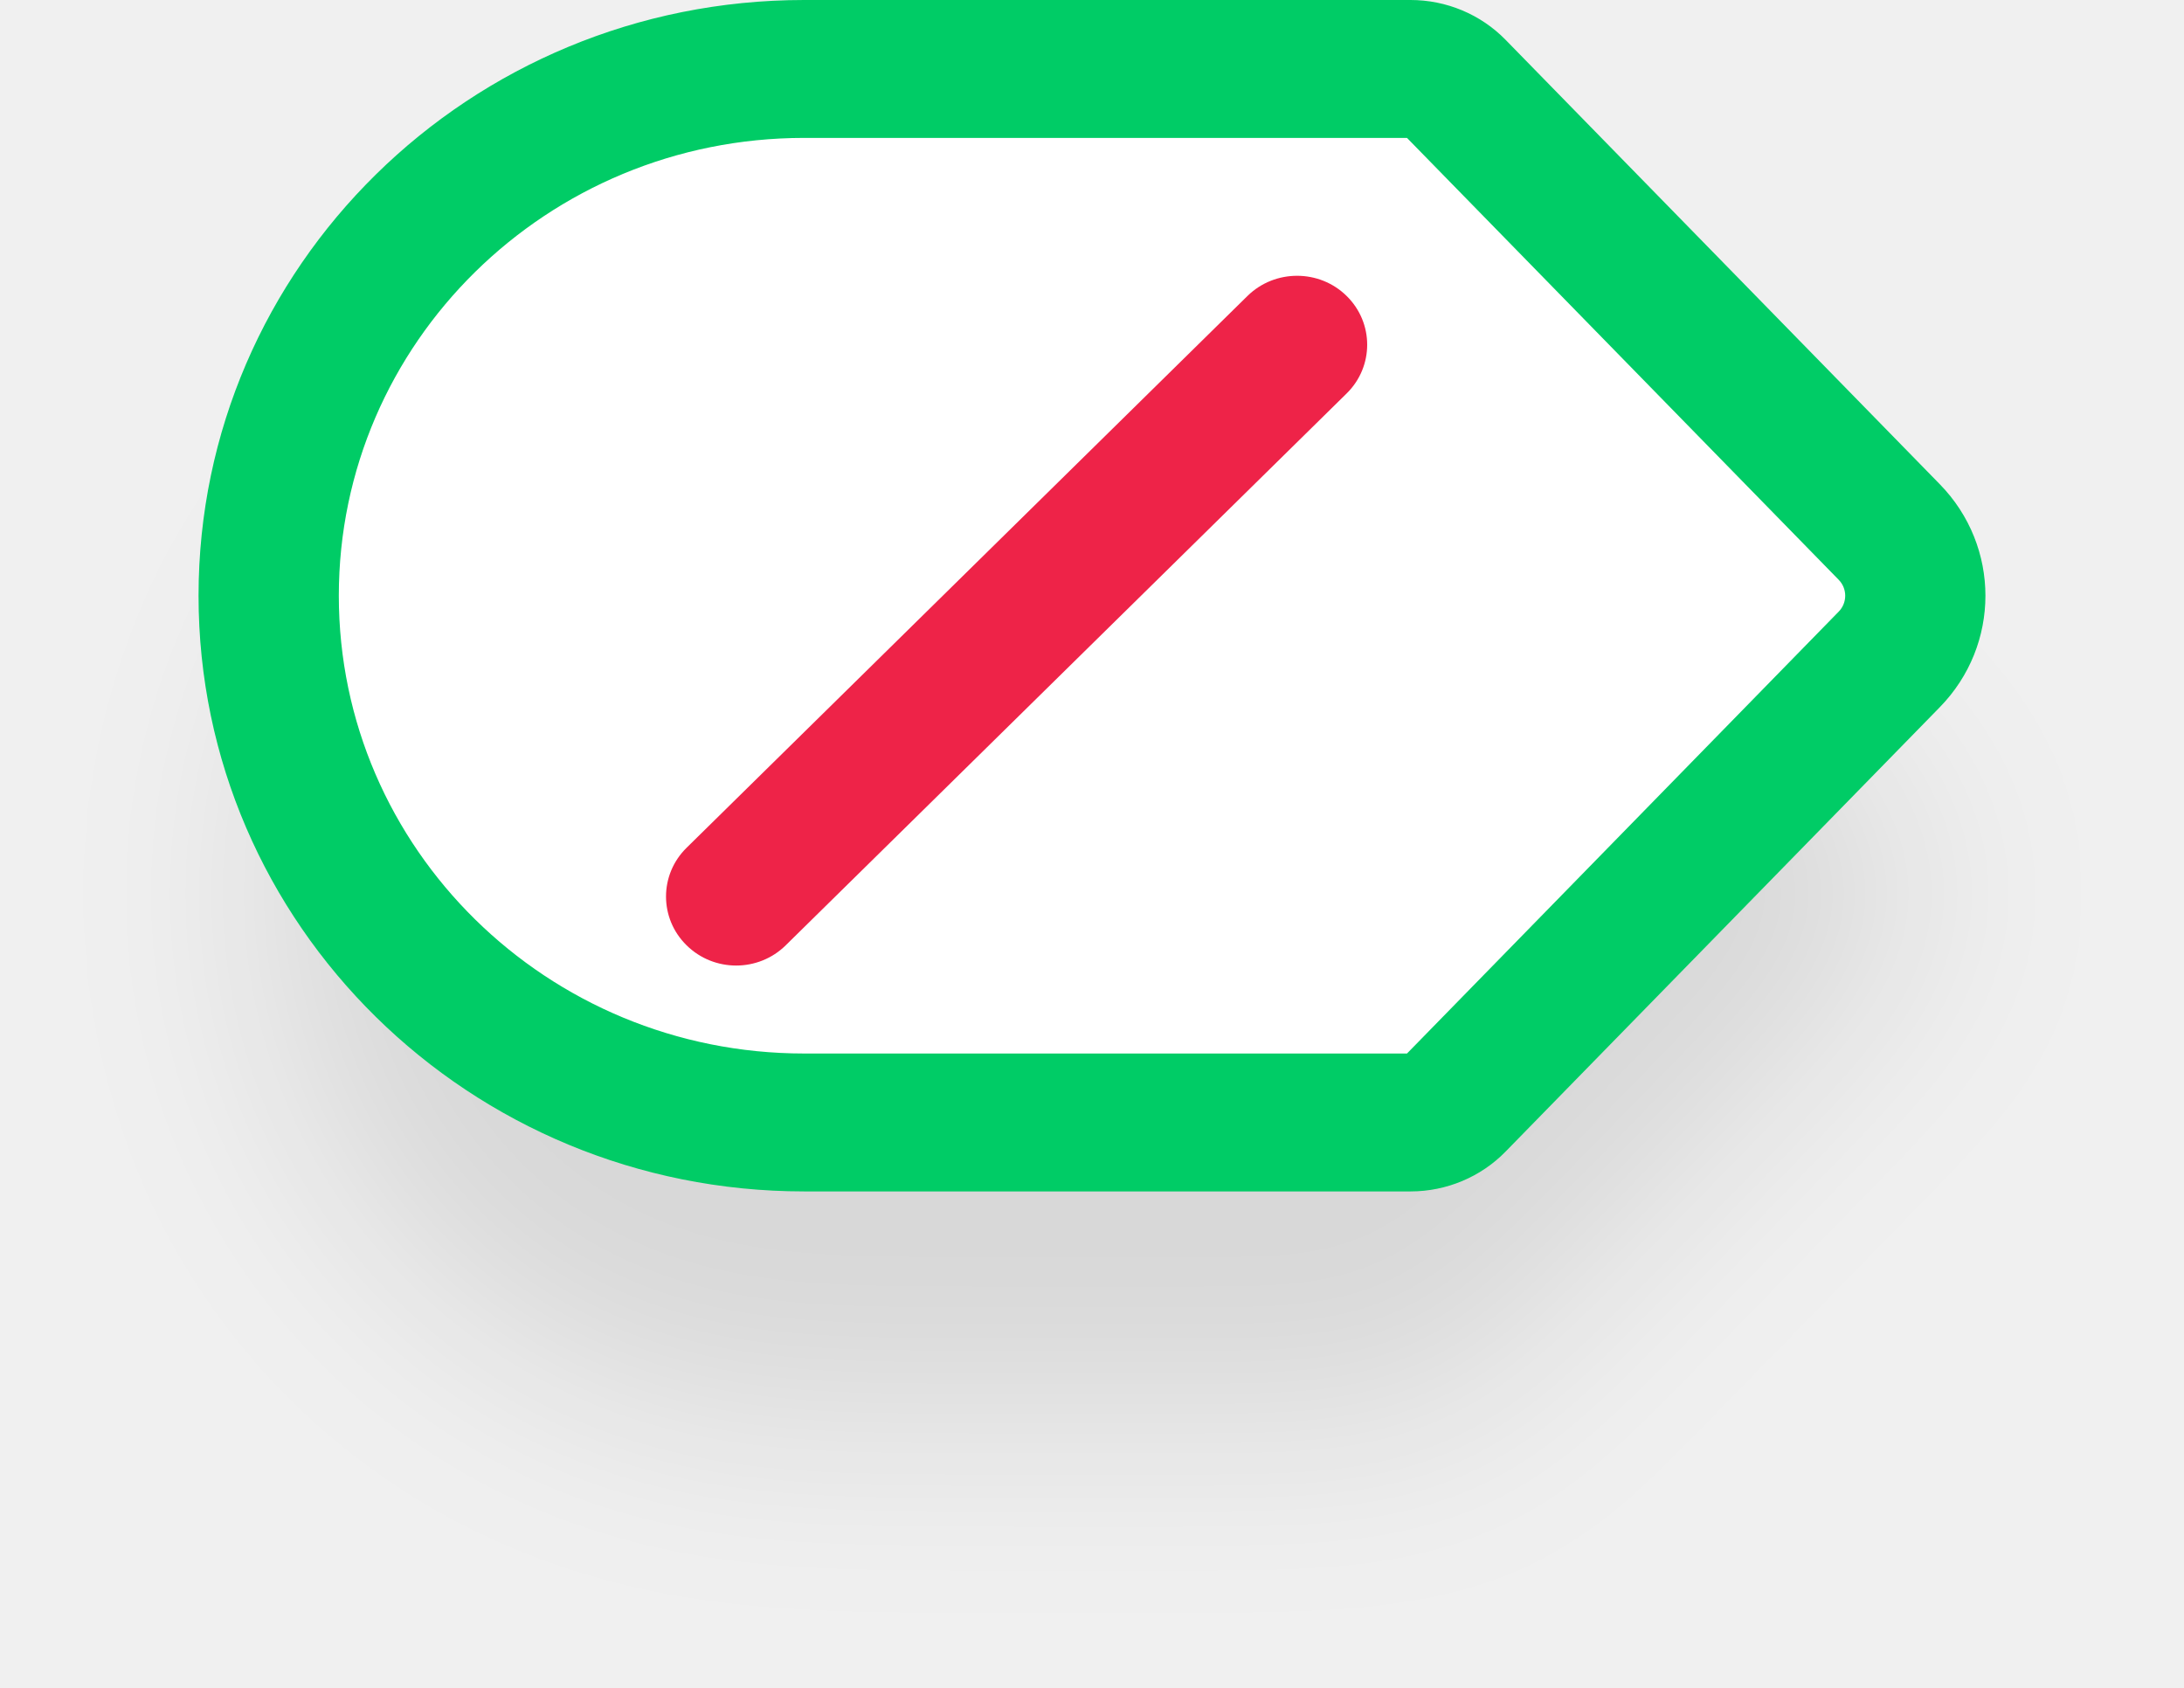
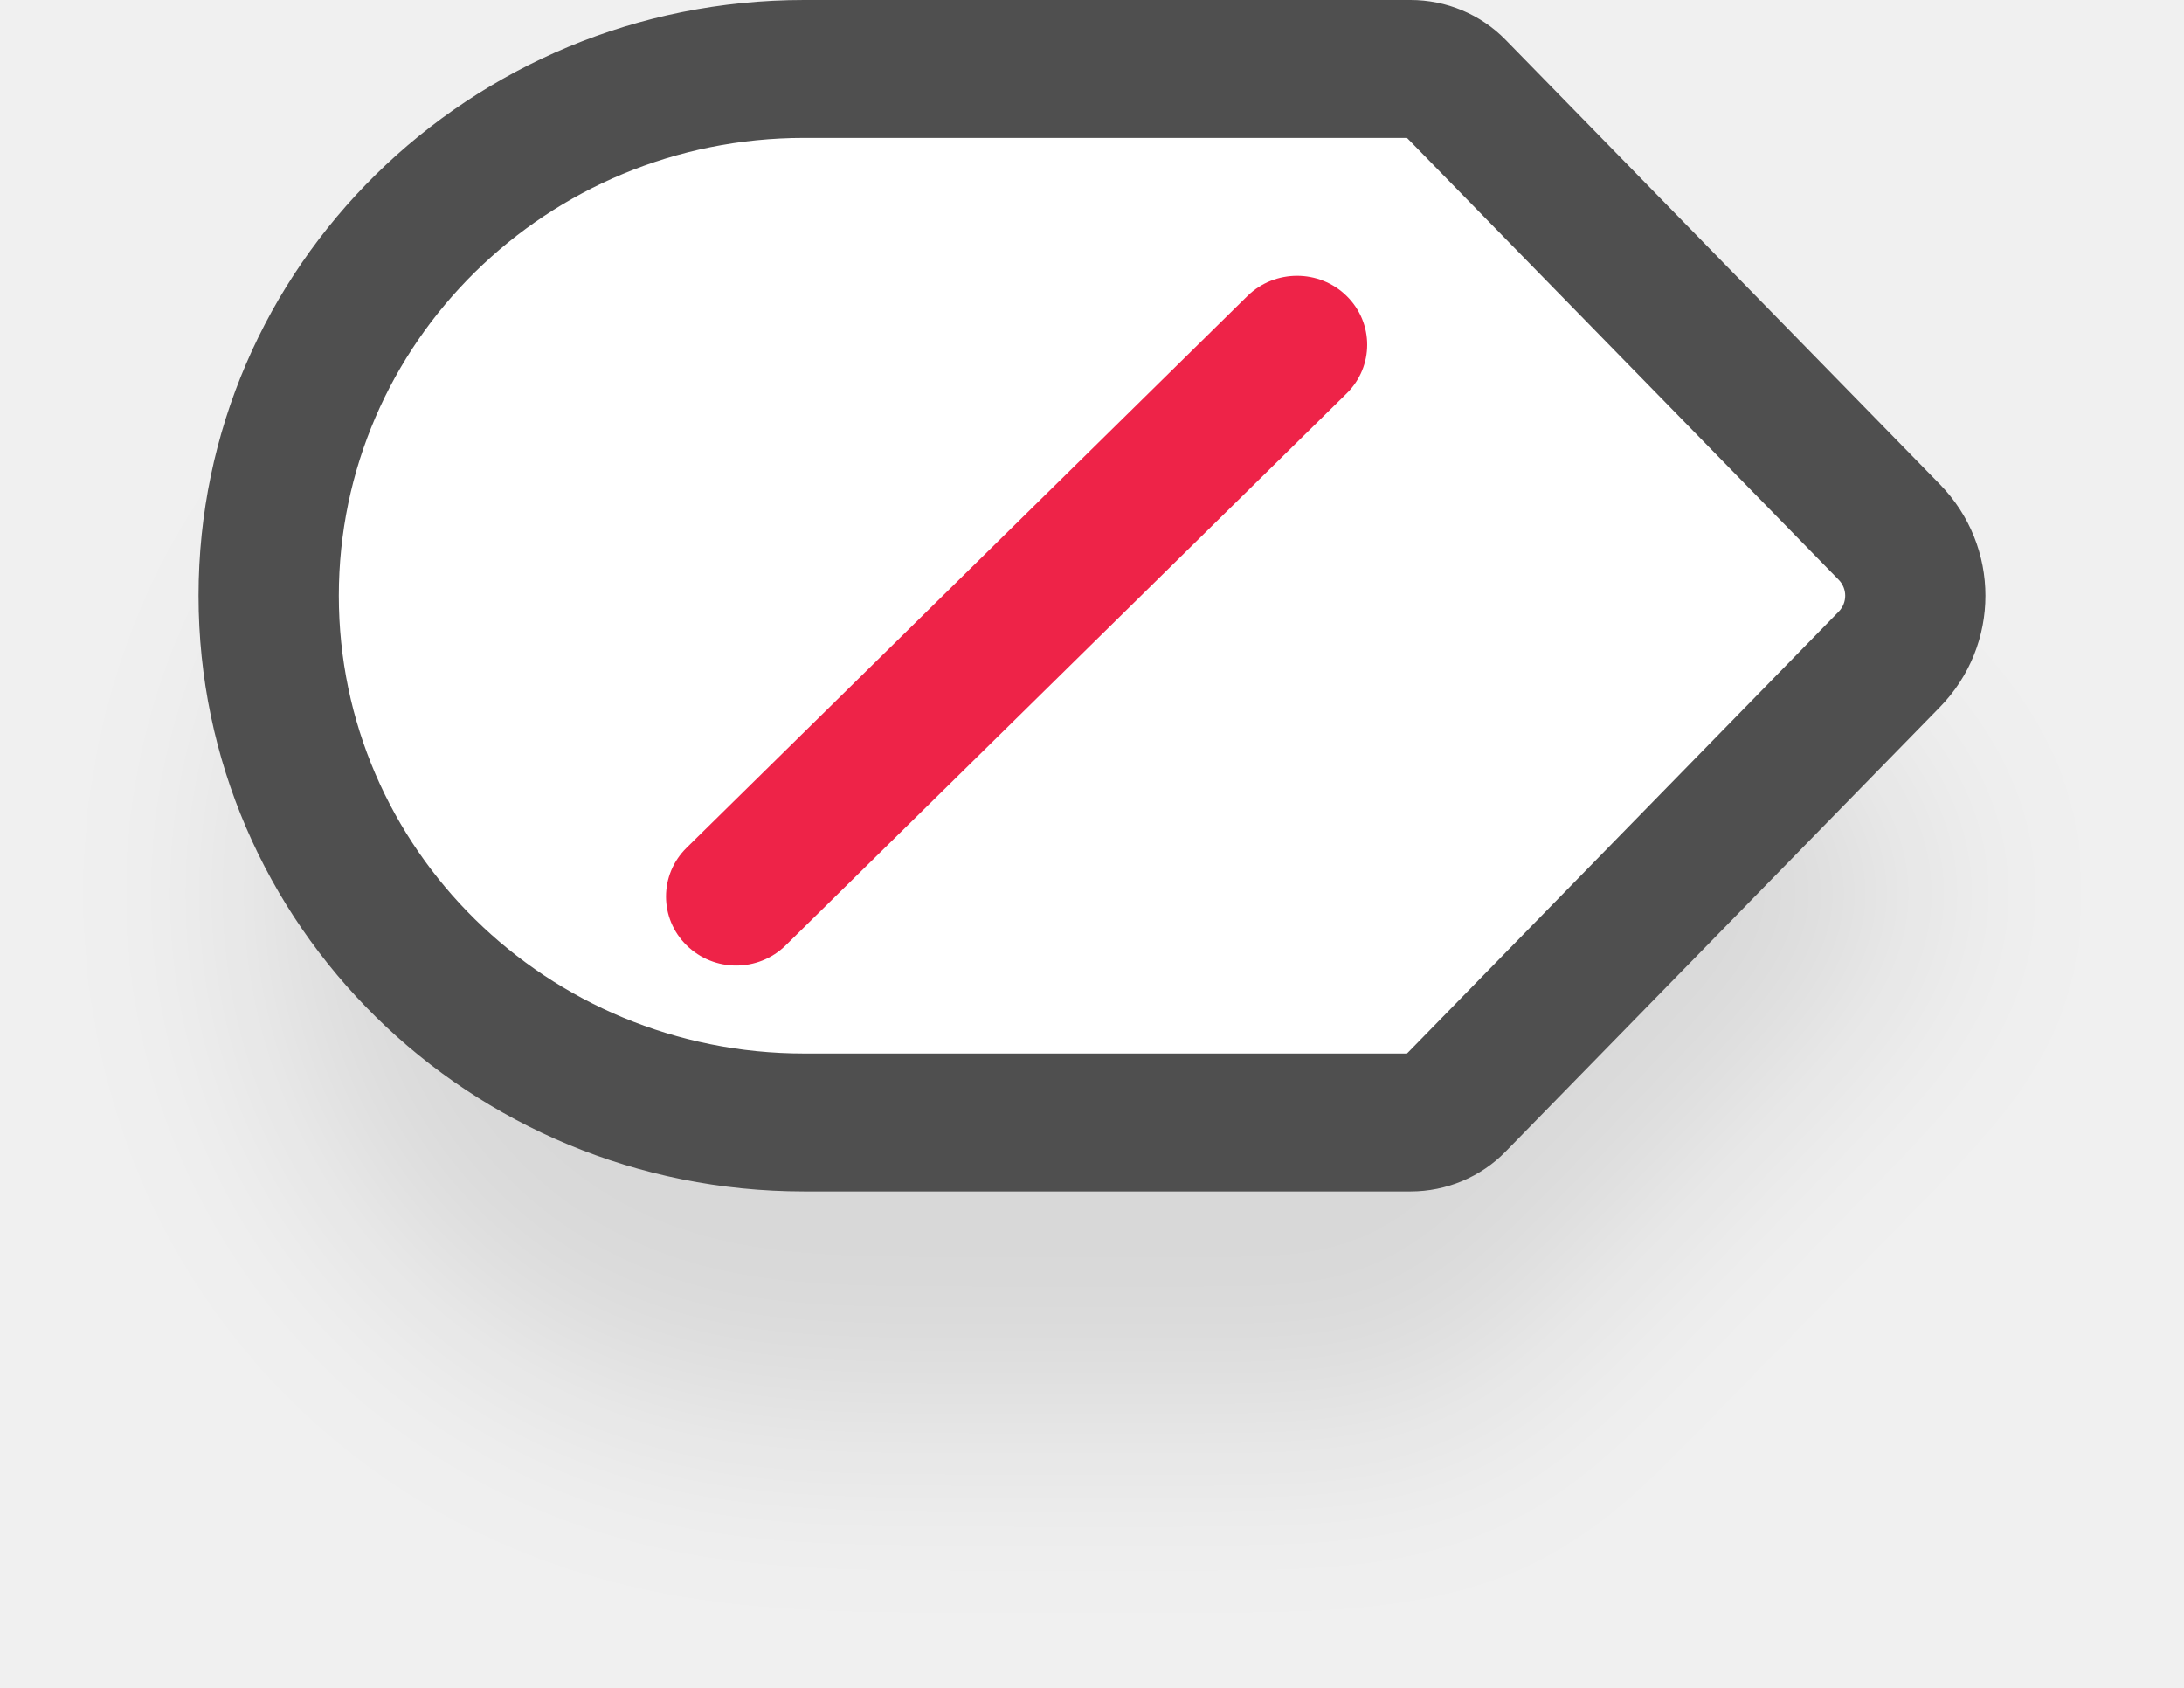
<svg xmlns="http://www.w3.org/2000/svg" width="22" height="17" viewBox="0 0 22 17" fill="none">
-   <g filter="url(#filter0_d)">
+   <g filter="url(#filter0_d_3607_16725)">
    <path d="M2.707 6.001C2.707 3.071 5.122 0.695 8.101 0.695H14.209C14.379 0.695 14.54 0.763 14.658 0.883L19.032 5.359C19.382 5.717 19.382 6.284 19.032 6.643L14.658 11.118C14.54 11.238 14.379 11.306 14.209 11.306L8.101 11.306C5.122 11.306 2.707 8.931 2.707 6.001Z" fill="white" />
  </g>
-   <path fill-rule="evenodd" clip-rule="evenodd" d="M2 6C2 2.686 4.731 0 8.1 0H14.209C14.57 0 14.916 0.145 15.166 0.401L19.54 4.877C20.153 5.504 20.153 6.496 19.54 7.123L15.166 11.599C14.916 11.855 14.57 12 14.209 12L8.1 12C4.731 12 2 9.314 2 6ZM8.1 1.389C5.511 1.389 3.413 3.454 3.413 6C3.413 8.546 5.511 10.611 8.1 10.611H14.173L18.522 6.16C18.609 6.071 18.609 5.929 18.522 5.84L14.173 1.389H8.1Z" fill="#00CC66" />
+   <path fill-rule="evenodd" clip-rule="evenodd" d="M2 6C2 2.686 4.731 0 8.1 0H14.209C14.57 0 14.916 0.145 15.166 0.401L19.54 4.877C20.153 5.504 20.153 6.496 19.54 7.123L15.166 11.599C14.916 11.855 14.57 12 14.209 12L8.1 12C4.731 12 2 9.314 2 6ZM8.1 1.389C5.511 1.389 3.413 3.454 3.413 6C3.413 8.546 5.511 10.611 8.1 10.611H14.173L18.522 6.16C18.609 6.071 18.609 5.929 18.522 5.84L14.173 1.389H8.1Z" fill="#4F4F4F" />
  <path fill-rule="evenodd" clip-rule="evenodd" d="M13.565 2.981C13.841 3.252 13.841 3.692 13.565 3.963L7.915 9.521C7.639 9.793 7.192 9.793 6.916 9.521C6.64 9.25 6.64 8.81 6.916 8.539L12.566 2.981C12.842 2.71 13.29 2.71 13.565 2.981Z" fill="#EE2348" />
  <defs>
-     <filter id="filter0_d" x="0.707" y="0.695" width="20.588" height="15.609" filterUnits="userSpaceOnUse" color-interpolation-filters="sRGB">
+     <filter id="filter0_d_3607_16725" x="0.707" y="0.695" width="20.588" height="15.609" filterUnits="userSpaceOnUse" color-interpolation-filters="sRGB">
      <feFlood flood-opacity="0" result="BackgroundImageFix" />
      <feColorMatrix in="SourceAlpha" type="matrix" values="0 0 0 0 0 0 0 0 0 0 0 0 0 0 0 0 0 0 127 0" result="hardAlpha" />
      <feOffset dy="3" />
      <feGaussianBlur stdDeviation="1" />
      <feComposite in2="hardAlpha" operator="out" />
      <feColorMatrix type="matrix" values="0 0 0 0 0 0 0 0 0 0 0 0 0 0 0 0 0 0 0.1 0" />
-       <feBlend mode="normal" in2="BackgroundImageFix" result="effect1_dropShadow" />
-       <feBlend mode="normal" in="SourceGraphic" in2="effect1_dropShadow" result="shape" />
+       <feBlend mode="normal" in2="BackgroundImageFix" result="effect1_dropShadow_3607_16725" />
+       <feBlend mode="normal" in="SourceGraphic" in2="effect1_dropShadow_3607_16725" result="shape" />
    </filter>
  </defs>
</svg>
